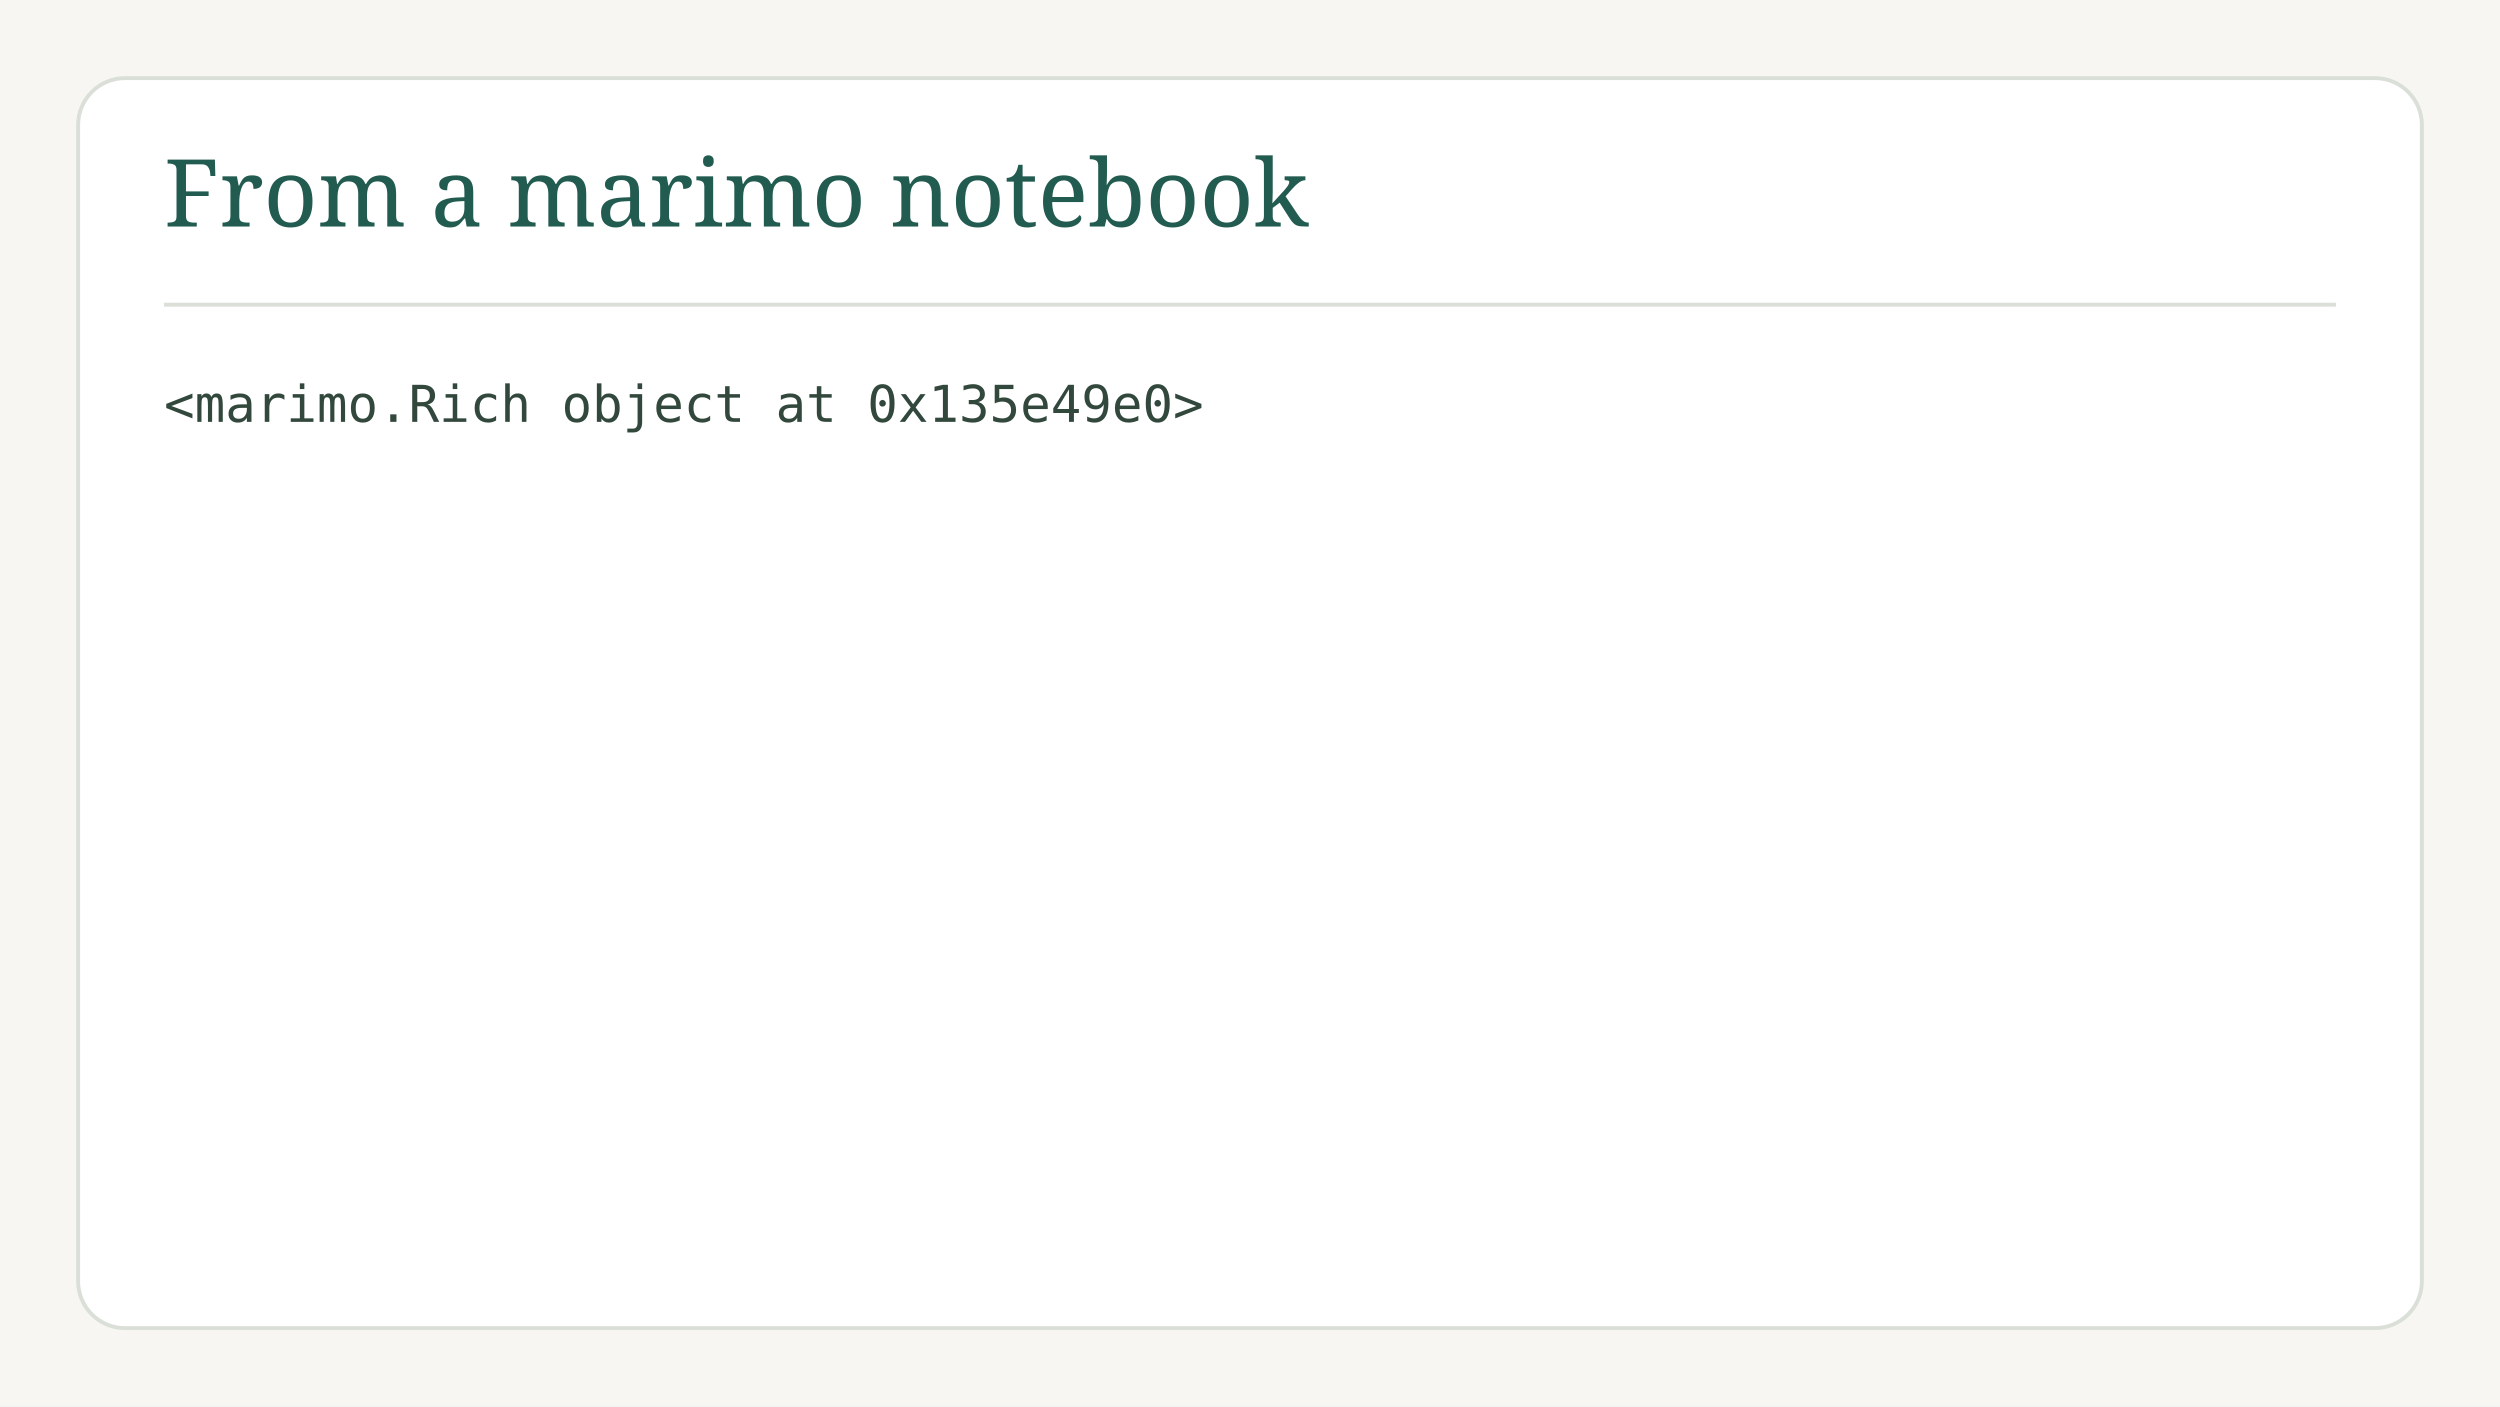
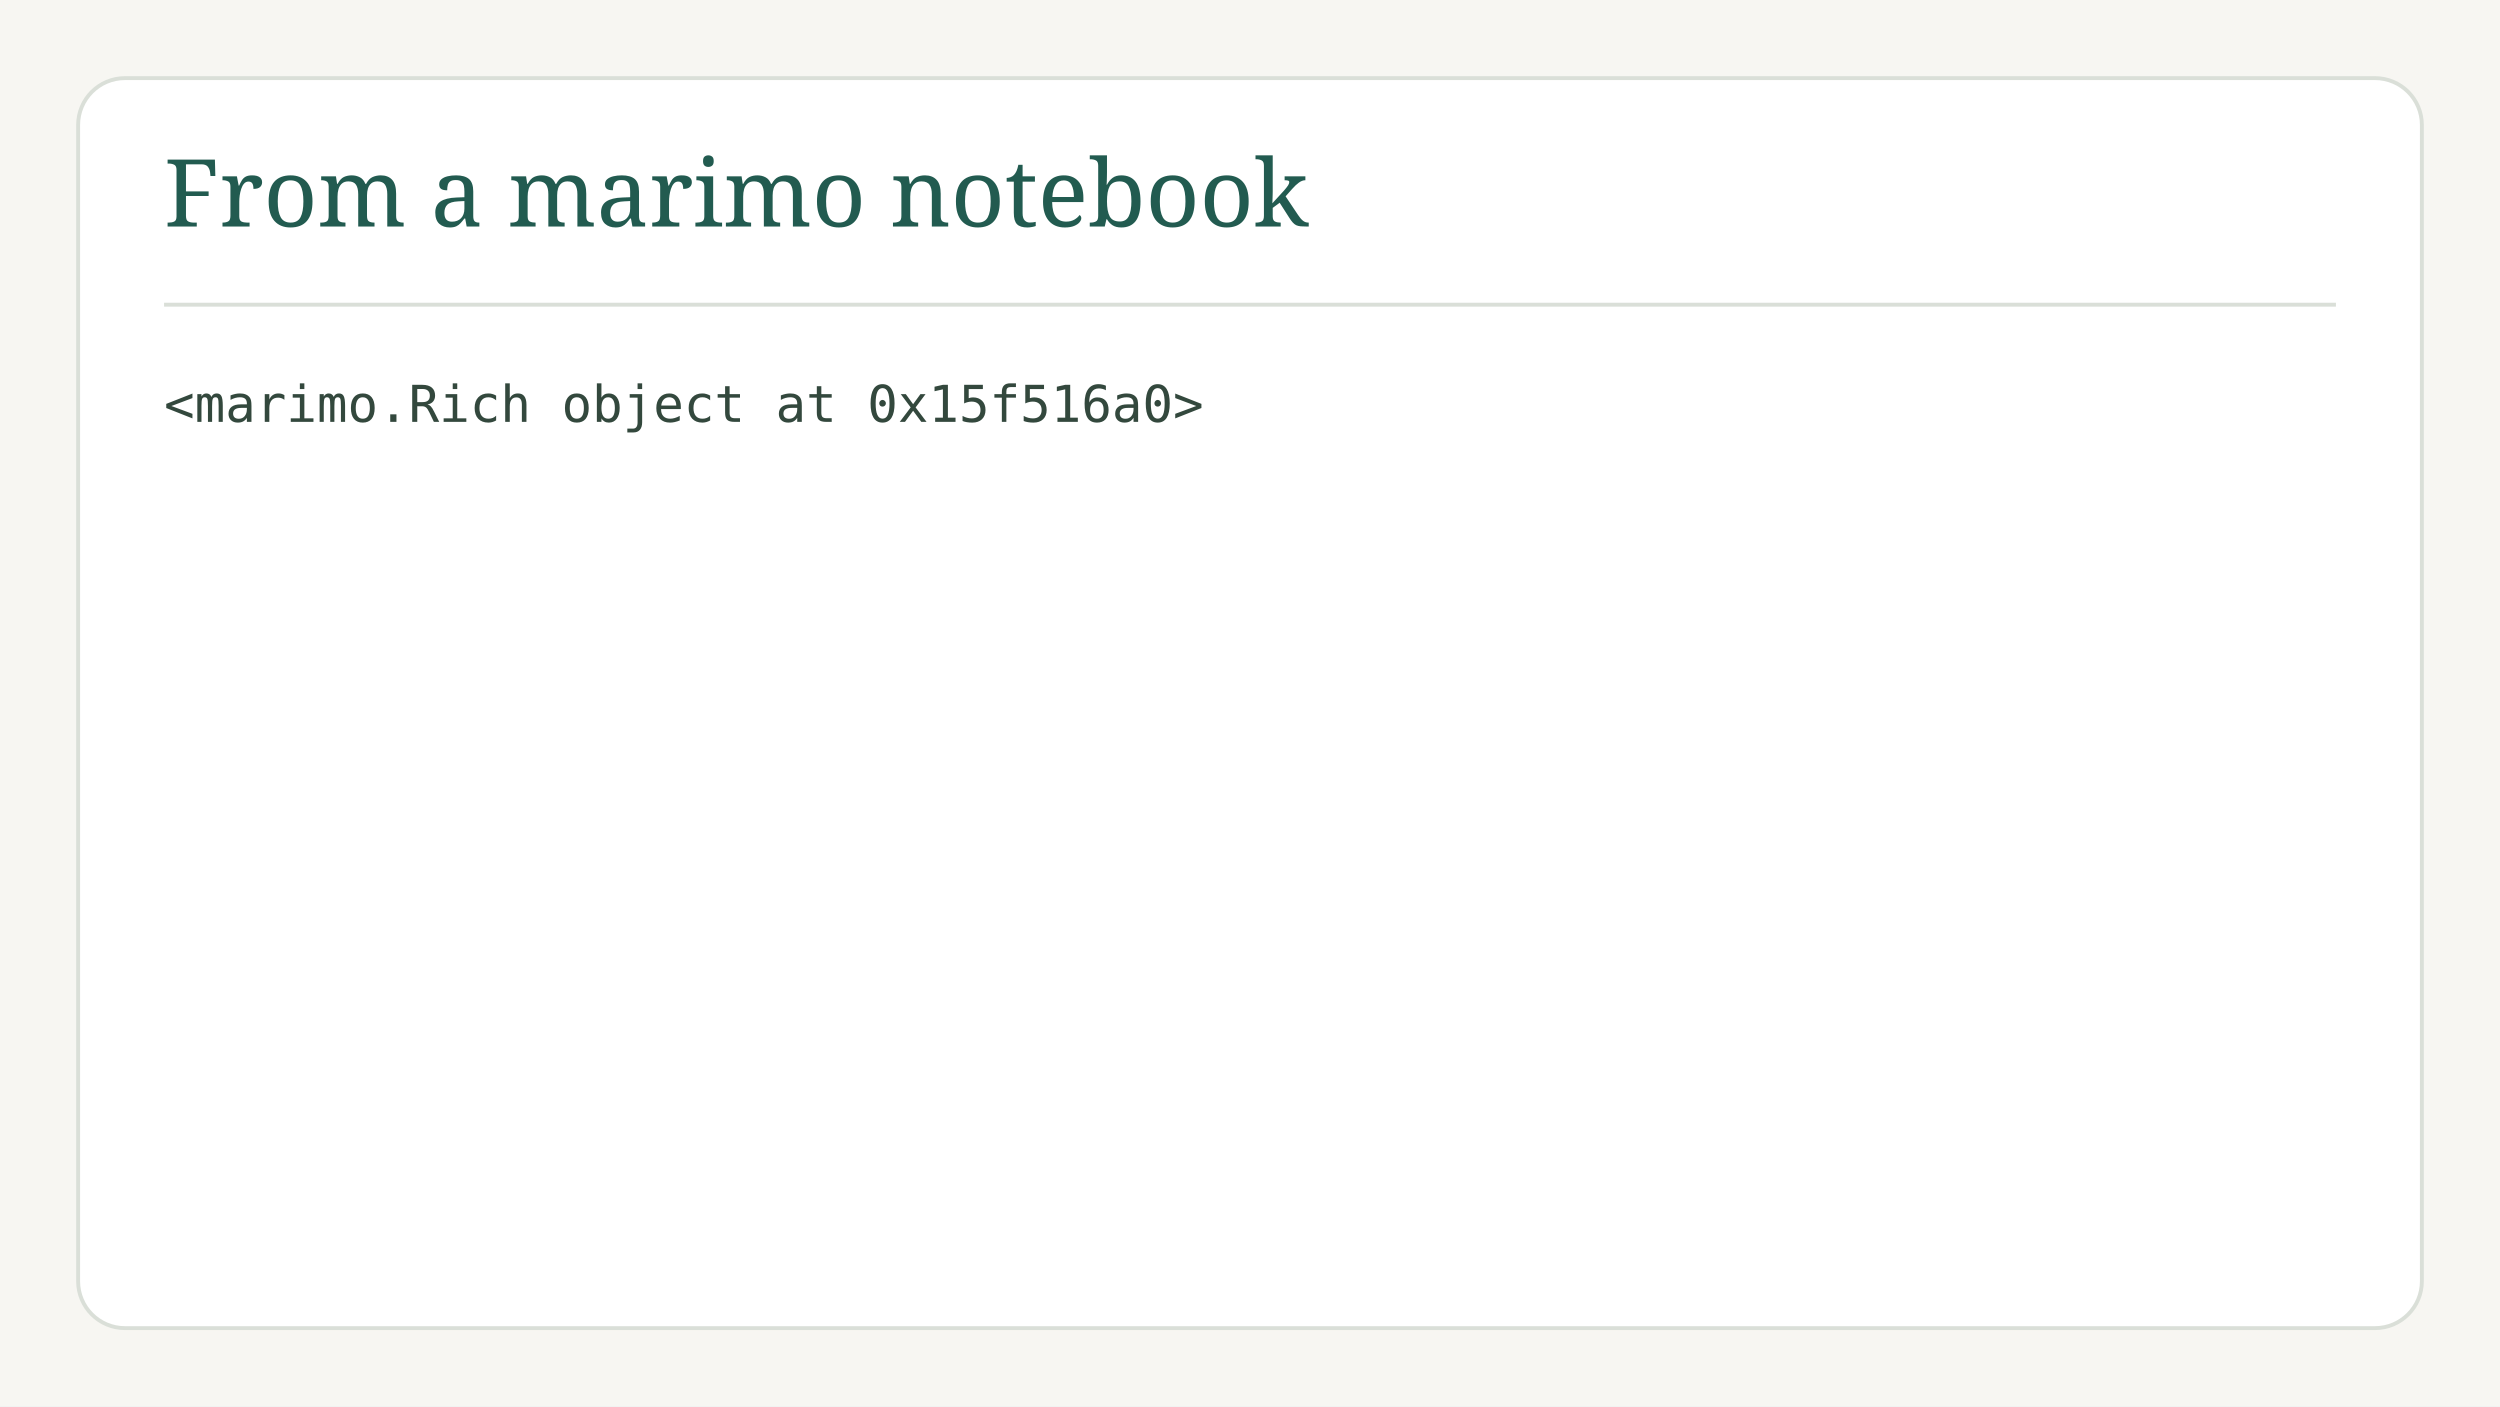
<svg xmlns="http://www.w3.org/2000/svg" width="640" height="360" viewBox="0 0 640 360">
  <rect width="640" height="360" fill="#f7f6f2" />
  <rect x="20" y="20" width="600" height="320" rx="12" fill="white" stroke="#dadfd8" />
  <text x="42" y="58" fill="#225b50" font-family="Georgia,serif" font-size="24">From a marimo notebook</text>
  <path d="M42 78h556" stroke="#dadfd8" />
-   <text x="42" y="108" fill="#33483d" font-family="monospace" font-size="13">&lt;marimo.Rich object at 0x135e49e0&gt;</text>
+   <text x="42" y="108" fill="#33483d" font-family="monospace" font-size="13">&lt;marimo.Rich object at 0x15f516a0&gt;</text>
</svg>
